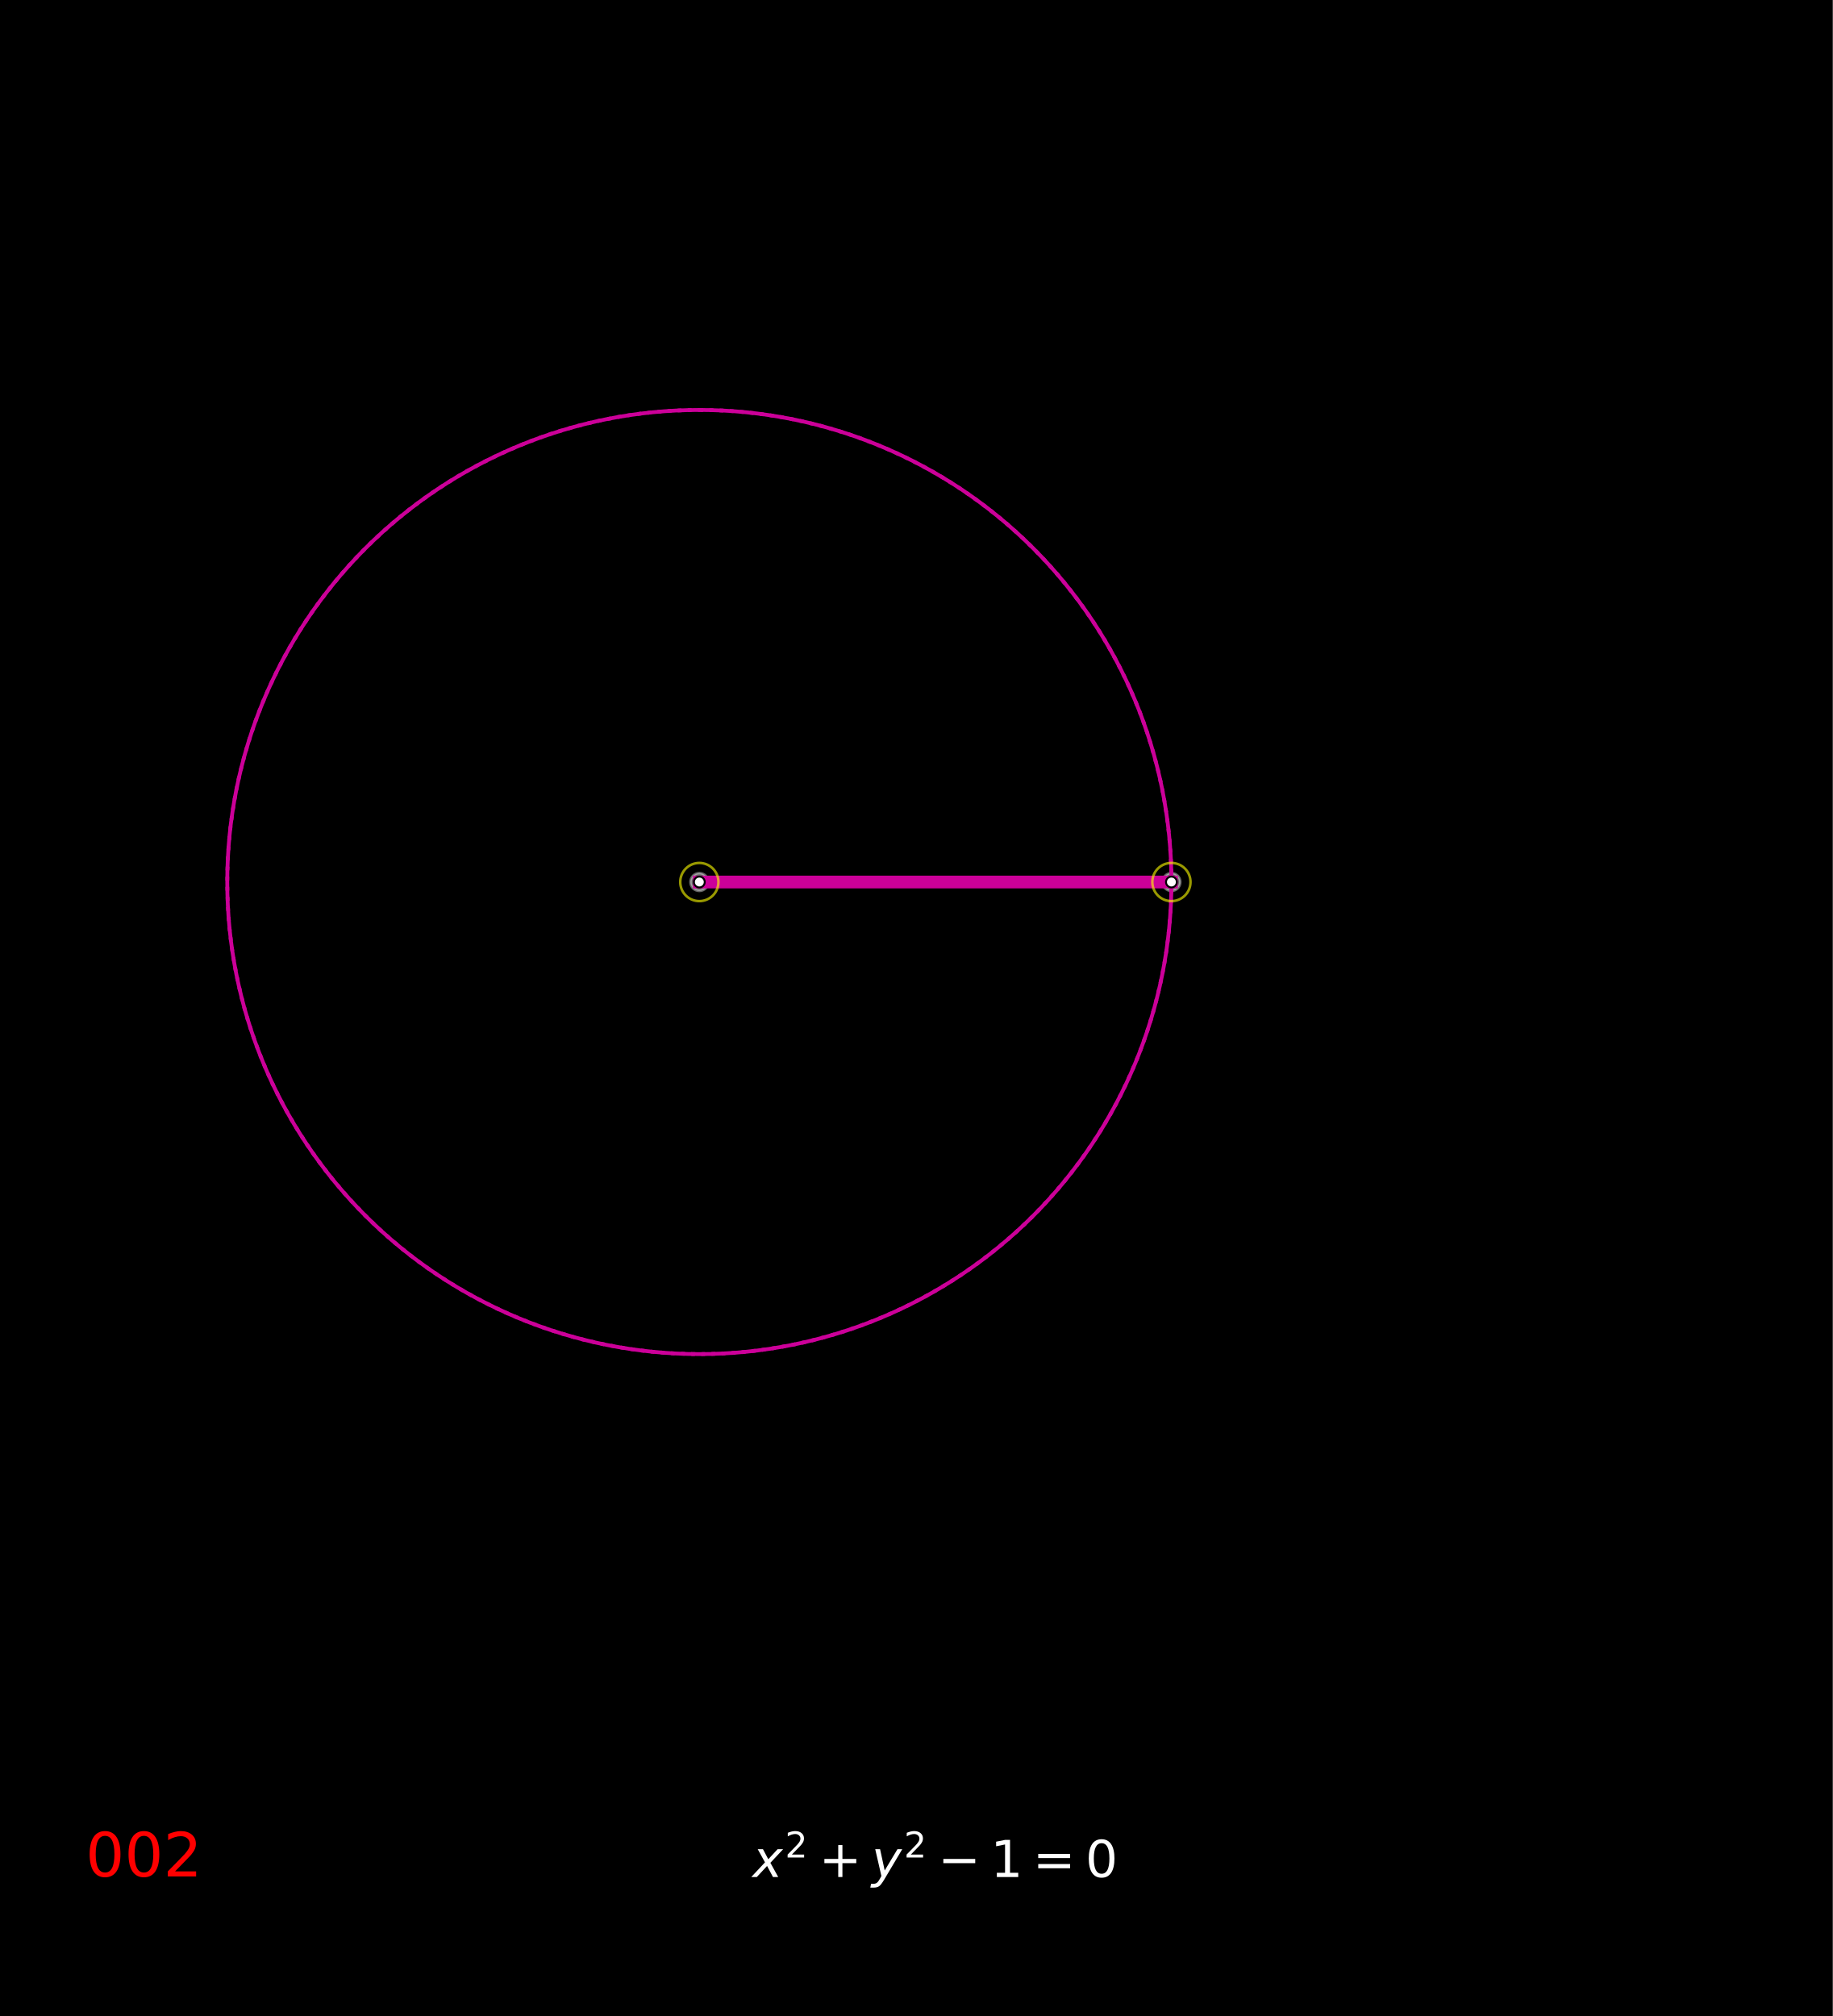
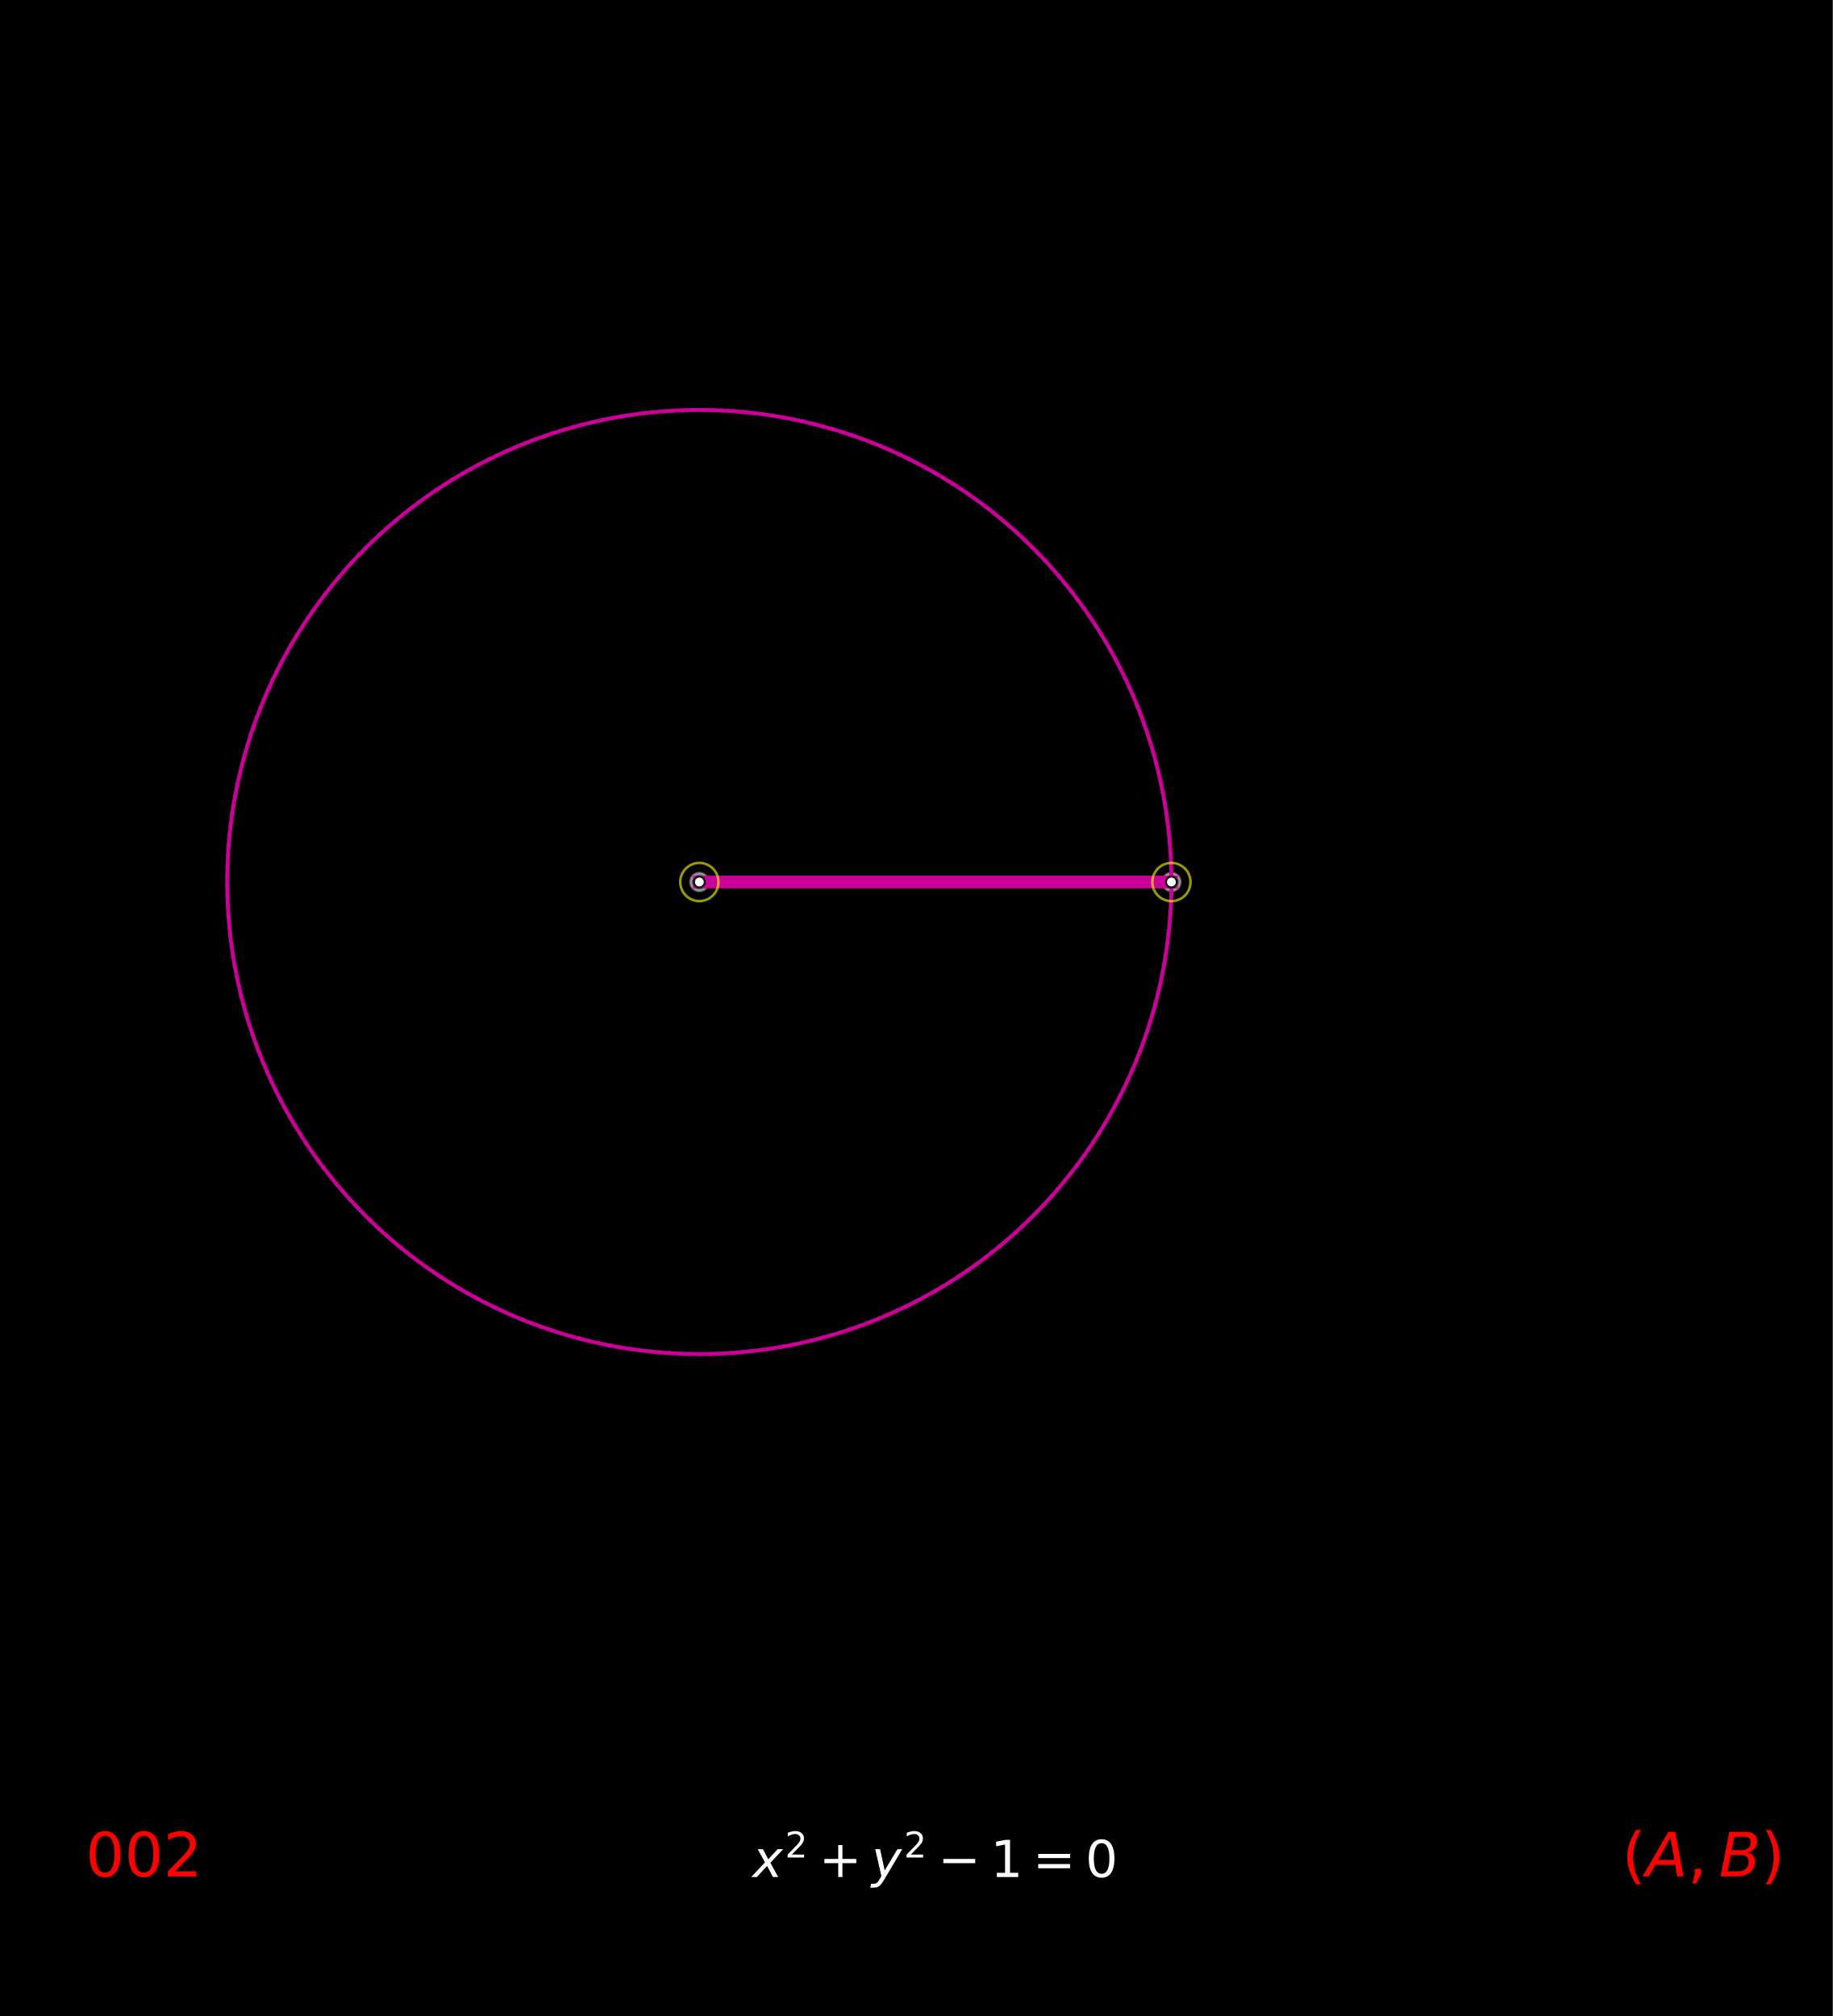
<svg xmlns="http://www.w3.org/2000/svg" xmlns:xlink="http://www.w3.org/1999/xlink" width="720pt" height="792pt" viewBox="0 0 720 792" version="1.1">
  <defs>
    <style type="text/css">*{stroke-linejoin: round; stroke-linecap: butt}</style>
  </defs>
  <g id="figure_1">
    <g id="patch_1">
      <path d="M 0 792  L 720 792  L 720 0  L 0 0  z " />
    </g>
    <g id="axes_1">
      <g id="line2d_1">
        <defs>
-           <path id="mc96b60a6df" d="M 0 3.5  C 0.928 3.5 1.819 3.131 2.475 2.475  C 3.131 1.819 3.5 0.928 3.5 0  C 3.5 -0.928 3.131 -1.819 2.475 -2.475  C 1.819 -3.131 0.928 -3.5 0 -3.5  C -0.928 -3.5 -1.819 -3.131 -2.475 -2.475  C -3.131 -1.819 -3.5 -0.928 -3.5 0  C -3.5 0.928 -3.131 1.819 -2.475 2.475  C -1.819 3.131 -0.928 3.5 0 3.5  z " style="stroke: #ffffff; stroke-opacity: 0.4" />
+           <path id="mbb2e1b62ed" d="M 0 3.5  C 0.928 3.5 1.819 3.131 2.475 2.475  C 3.131 1.819 3.5 0.928 3.5 0  C 3.5 -0.928 3.131 -1.819 2.475 -2.475  C 1.819 -3.131 0.928 -3.5 0 -3.5  C -0.928 -3.5 -1.819 -3.131 -2.475 -2.475  C -3.131 -1.819 -3.5 -0.928 -3.5 0  C -3.5 0.928 -3.131 1.819 -2.475 2.475  C -1.819 3.131 -0.928 3.5 0 3.5  z " style="stroke: #ffffff; stroke-opacity: 0.4" />
        </defs>
-         <g clip-path="url(#pcfc388d8c1)">
-           <use xlink:href="#mc96b60a6df" x="274.732" y="346.509" style="fill: #ffffff; fill-opacity: 0.4; stroke: #ffffff; stroke-opacity: 0.4" />
+         <g clip-path="url(#p7d7ff32428)">
+           <use xlink:href="#mbb2e1b62ed" x="274.732" y="346.509" style="fill: #ffffff; fill-opacity: 0.4; stroke: #ffffff; stroke-opacity: 0.4" />
        </g>
      </g>
      <g id="line2d_2">
-         <g clip-path="url(#pcfc388d8c1)">
-           <use xlink:href="#mc96b60a6df" x="460.188" y="346.509" style="fill: #ffffff; fill-opacity: 0.4; stroke: #ffffff; stroke-opacity: 0.4" />
+         <g clip-path="url(#p7d7ff32428)">
+           <use xlink:href="#mbb2e1b62ed" x="460.188" y="346.509" style="fill: #ffffff; fill-opacity: 0.4; stroke: #ffffff; stroke-opacity: 0.4" />
        </g>
      </g>
      <g id="patch_2">
-         <path d="M 274.732 161.054  C 323.916 161.054 371.091 180.594 405.869 215.372  C 440.647 250.15 460.188 297.326 460.188 346.509  C 460.188 395.692 440.647 442.868 405.869 477.646  C 371.091 512.424 323.916 531.965 274.732 531.965  C 225.549 531.965 178.373 512.424 143.595 477.646  C 108.817 442.868 89.277 395.692 89.277 346.509  C 89.277 297.326 108.817 250.15 143.595 215.372  C 178.373 180.594 225.549 161.054 274.732 161.054  L 274.732 161.054  z " clip-path="url(#pcfc388d8c1)" style="fill: none; stroke-dasharray: 1.5,2.475; stroke-dashoffset: 0; stroke: #cc0099; stroke-width: 1.5; stroke-linejoin: miter" />
+         <path d="M 274.732 531.965  C 323.916 531.965 371.091 512.424 405.869 477.646  C 440.647 442.868 460.188 395.692 460.188 346.509  C 460.188 297.326 440.647 250.15 405.869 215.372  C 371.091 180.594 323.916 161.054 274.732 161.054  C 225.549 161.054 178.373 180.594 143.595 215.372  C 108.817 250.15 89.277 297.326 89.277 346.509  C 89.277 395.692 108.817 442.868 143.595 477.646  C 178.373 512.424 225.549 531.965 274.732 531.965  L 274.732 531.965  z " clip-path="url(#p7d7ff32428)" style="fill: none; stroke-dasharray: 1.5,2.475; stroke-dashoffset: 0; stroke: #cc0099; stroke-width: 1.5; stroke-linejoin: miter" />
      </g>
      <g id="patch_3">
-         <path d="M 274.732 161.054  C 323.916 161.054 371.091 180.594 405.869 215.372  C 440.647 250.15 460.188 297.326 460.188 346.509  C 460.188 395.692 440.647 442.868 405.869 477.646  C 371.091 512.424 323.916 531.965 274.732 531.965  C 225.549 531.965 178.373 512.424 143.595 477.646  C 108.817 442.868 89.277 395.692 89.277 346.509  C 89.277 297.326 108.817 250.15 143.595 215.372  C 178.373 180.594 225.549 161.054 274.732 161.054  L 274.732 161.054  z " clip-path="url(#pcfc388d8c1)" style="fill: none; stroke: #cc0099; stroke-width: 1.5; stroke-linejoin: miter" />
+         <path d="M 274.732 531.965  C 323.916 531.965 371.091 512.424 405.869 477.646  C 440.647 442.868 460.188 395.692 460.188 346.509  C 460.188 297.326 440.647 250.15 405.869 215.372  C 371.091 180.594 323.916 161.054 274.732 161.054  C 225.549 161.054 178.373 180.594 143.595 215.372  C 108.817 250.15 89.277 297.326 89.277 346.509  C 89.277 395.692 108.817 442.868 143.595 477.646  C 178.373 512.424 225.549 531.965 274.732 531.965  L 274.732 531.965  z " clip-path="url(#p7d7ff32428)" style="fill: none; stroke: #cc0099; stroke-width: 1.5; stroke-linejoin: miter" />
      </g>
      <g id="line2d_3">
-         <path d="M 274.732 346.509  L 460.188 346.509  " clip-path="url(#pcfc388d8c1)" style="fill: none; stroke: #cc0099; stroke-width: 5; stroke-linecap: square" />
+         <path d="M 274.732 346.509  L 460.188 346.509  " clip-path="url(#p7d7ff32428)" style="fill: none; stroke: #cc0099; stroke-width: 5; stroke-linecap: square" />
      </g>
      <g id="line2d_4">
        <defs>
-           <path id="mfdc7170b57" d="M 0 7.5  C 1.989 7.5 3.897 6.71 5.303 5.303  C 6.71 3.897 7.5 1.989 7.5 0  C 7.5 -1.989 6.71 -3.897 5.303 -5.303  C 3.897 -6.71 1.989 -7.5 0 -7.5  C -1.989 -7.5 -3.897 -6.71 -5.303 -5.303  C -6.71 -3.897 -7.5 -1.989 -7.5 0  C -7.5 1.989 -6.71 3.897 -5.303 5.303  C -3.897 6.71 -1.989 7.5 0 7.5  z " style="stroke: #ffff00; stroke-opacity: 0.6" />
+           <path id="m94b37e66ef" d="M 0 7.5  C 1.989 7.5 3.897 6.71 5.303 5.303  C 6.71 3.897 7.5 1.989 7.5 0  C 7.5 -1.989 6.71 -3.897 5.303 -5.303  C 3.897 -6.71 1.989 -7.5 0 -7.5  C -1.989 -7.5 -3.897 -6.71 -5.303 -5.303  C -6.71 -3.897 -7.5 -1.989 -7.5 0  C -7.5 1.989 -6.71 3.897 -5.303 5.303  C -3.897 6.71 -1.989 7.5 0 7.5  z " style="stroke: #ffff00; stroke-opacity: 0.6" />
        </defs>
-         <g clip-path="url(#pcfc388d8c1)">
-           <use xlink:href="#mfdc7170b57" x="274.732" y="346.509" style="fill-opacity: 0; stroke: #ffff00; stroke-opacity: 0.6" />
-           <use xlink:href="#mfdc7170b57" x="460.188" y="346.509" style="fill-opacity: 0; stroke: #ffff00; stroke-opacity: 0.6" />
+         <g clip-path="url(#p7d7ff32428)">
+           <use xlink:href="#m94b37e66ef" x="274.732" y="346.509" style="fill-opacity: 0; stroke: #ffff00; stroke-opacity: 0.6" />
+           <use xlink:href="#m94b37e66ef" x="460.188" y="346.509" style="fill-opacity: 0; stroke: #ffff00; stroke-opacity: 0.6" />
        </g>
      </g>
      <g id="line2d_5">
        <defs>
-           <path id="m005dd7a8f1" d="M 0 2  C 0.53 2 1.039 1.789 1.414 1.414  C 1.789 1.039 2 0.53 2 0  C 2 -0.53 1.789 -1.039 1.414 -1.414  C 1.039 -1.789 0.53 -2 0 -2  C -0.53 -2 -1.039 -1.789 -1.414 -1.414  C -1.789 -1.039 -2 -0.53 -2 0  C -2 0.53 -1.789 1.039 -1.414 1.414  C -1.039 1.789 -0.53 2 0 2  z " style="stroke: #000000" />
+           <path id="m937b33ac44" d="M 0 2  C 0.53 2 1.039 1.789 1.414 1.414  C 1.789 1.039 2 0.53 2 0  C 2 -0.53 1.789 -1.039 1.414 -1.414  C 1.039 -1.789 0.53 -2 0 -2  C -0.53 -2 -1.039 -1.789 -1.414 -1.414  C -1.789 -1.039 -2 -0.53 -2 0  C -2 0.53 -1.789 1.039 -1.414 1.414  C -1.039 1.789 -0.53 2 0 2  z " style="stroke: #000000" />
        </defs>
-         <g clip-path="url(#pcfc388d8c1)">
-           <use xlink:href="#m005dd7a8f1" x="274.732" y="346.509" style="stroke: #000000" />
+         <g clip-path="url(#p7d7ff32428)">
+           <use xlink:href="#m937b33ac44" x="274.732" y="346.509" style="stroke: #000000" />
        </g>
      </g>
      <g id="line2d_6">
-         <g clip-path="url(#pcfc388d8c1)">
-           <use xlink:href="#m005dd7a8f1" x="460.188" y="346.509" style="stroke: #000000" />
+         <g clip-path="url(#p7d7ff32428)">
+           <use xlink:href="#m937b33ac44" x="460.188" y="346.509" style="stroke: #000000" />
        </g>
      </g>
      <g id="line2d_7">
        <defs>
-           <path id="mcad7fb8da8" d="M 0 1.25  C 0.332 1.25 0.649 1.118 0.884 0.884  C 1.118 0.649 1.25 0.332 1.25 0  C 1.25 -0.332 1.118 -0.649 0.884 -0.884  C 0.649 -1.118 0.332 -1.25 0 -1.25  C -0.332 -1.25 -0.649 -1.118 -0.884 -0.884  C -1.118 -0.649 -1.25 -0.332 -1.25 0  C -1.25 0.332 -1.118 0.649 -0.884 0.884  C -0.649 1.118 -0.332 1.25 0 1.25  z " style="stroke: #ffffff" />
+           <path id="m45c33aa632" d="M 0 1.25  C 0.332 1.25 0.649 1.118 0.884 0.884  C 1.118 0.649 1.25 0.332 1.25 0  C 1.25 -0.332 1.118 -0.649 0.884 -0.884  C 0.649 -1.118 0.332 -1.25 0 -1.25  C -0.332 -1.25 -0.649 -1.118 -0.884 -0.884  C -1.118 -0.649 -1.25 -0.332 -1.25 0  C -1.25 0.332 -1.118 0.649 -0.884 0.884  C -0.649 1.118 -0.332 1.25 0 1.25  z " style="stroke: #ffffff" />
        </defs>
-         <g clip-path="url(#pcfc388d8c1)">
-           <use xlink:href="#mcad7fb8da8" x="274.732" y="346.509" style="fill: #ffffff; stroke: #ffffff" />
+         <g clip-path="url(#p7d7ff32428)">
+           <use xlink:href="#m45c33aa632" x="274.732" y="346.509" style="fill: #ffffff; stroke: #ffffff" />
        </g>
      </g>
      <g id="line2d_8">
-         <g clip-path="url(#pcfc388d8c1)">
-           <use xlink:href="#mcad7fb8da8" x="460.188" y="346.509" style="fill: #ffffff; stroke: #ffffff" />
+         <g clip-path="url(#p7d7ff32428)">
+           <use xlink:href="#m45c33aa632" x="460.188" y="346.509" style="fill: #ffffff; stroke: #ffffff" />
        </g>
      </g>
    </g>
    <g id="axes_2">
      <g id="text_1">
        <g style="fill: #ffffff" transform="translate(295.66 737.5491) scale(0.2 -0.2)">
          <defs>
            <path id="DejaVuSans-Oblique-78" d="M 3841 3500  L 2234 1784  L 3219 0  L 2559 0  L 1819 1388  L 531 0  L -166 0  L 1556 1844  L 641 3500  L 1300 3500  L 1972 2234  L 3144 3500  L 3841 3500  z " transform="scale(0.015625)" />
            <path id="DejaVuSans-32" d="M 1228 531  L 3431 531  L 3431 0  L 469 0  L 469 531  Q 828 903 1448 1529  Q 2069 2156 2228 2338  Q 2531 2678 2651 2914  Q 2772 3150 2772 3378  Q 2772 3750 2511 3984  Q 2250 4219 1831 4219  Q 1534 4219 1204 4116  Q 875 4013 500 3803  L 500 4441  Q 881 4594 1212 4672  Q 1544 4750 1819 4750  Q 2544 4750 2975 4387  Q 3406 4025 3406 3419  Q 3406 3131 3298 2873  Q 3191 2616 2906 2266  Q 2828 2175 2409 1742  Q 1991 1309 1228 531  z " transform="scale(0.015625)" />
            <path id="DejaVuSans-2b" d="M 2944 4013  L 2944 2272  L 4684 2272  L 4684 1741  L 2944 1741  L 2944 0  L 2419 0  L 2419 1741  L 678 1741  L 678 2272  L 2419 2272  L 2419 4013  L 2944 4013  z " transform="scale(0.015625)" />
            <path id="DejaVuSans-Oblique-79" d="M 1588 -325  Q 1188 -997 936 -1164  Q 684 -1331 294 -1331  L -159 -1331  L -63 -850  L 269 -850  Q 509 -850 678 -719  Q 847 -588 1056 -206  L 1234 128  L 459 3500  L 1069 3500  L 1650 819  L 3256 3500  L 3859 3500  L 1588 -325  z " transform="scale(0.015625)" />
            <path id="DejaVuSans-2212" d="M 678 2272  L 4684 2272  L 4684 1741  L 678 1741  L 678 2272  z " transform="scale(0.015625)" />
            <path id="DejaVuSans-31" d="M 794 531  L 1825 531  L 1825 4091  L 703 3866  L 703 4441  L 1819 4666  L 2450 4666  L 2450 531  L 3481 531  L 3481 0  L 794 0  L 794 531  z " transform="scale(0.015625)" />
            <path id="DejaVuSans-3d" d="M 678 2906  L 4684 2906  L 4684 2381  L 678 2381  L 678 2906  z M 678 1631  L 4684 1631  L 4684 1100  L 678 1100  L 678 1631  z " transform="scale(0.015625)" />
            <path id="DejaVuSans-30" d="M 2034 4250  Q 1547 4250 1301 3770  Q 1056 3291 1056 2328  Q 1056 1369 1301 889  Q 1547 409 2034 409  Q 2525 409 2770 889  Q 3016 1369 3016 2328  Q 3016 3291 2770 3770  Q 2525 4250 2034 4250  z M 2034 4750  Q 2819 4750 3233 4129  Q 3647 3509 3647 2328  Q 3647 1150 3233 529  Q 2819 -91 2034 -91  Q 1250 -91 836 529  Q 422 1150 422 2328  Q 422 3509 836 4129  Q 1250 4750 2034 4750  z " transform="scale(0.015625)" />
          </defs>
          <use xlink:href="#DejaVuSans-Oblique-78" transform="translate(0 0.765625)" />
          <use xlink:href="#DejaVuSans-32" transform="translate(63.64583 39.04688) scale(0.7)" />
          <use xlink:href="#DejaVuSans-2b" transform="translate(130.3988 0.765625)" />
          <use xlink:href="#DejaVuSans-Oblique-79" transform="translate(233.6702 0.765625)" />
          <use xlink:href="#DejaVuSans-32" transform="translate(297.3161 39.04688) scale(0.7)" />
          <use xlink:href="#DejaVuSans-2212" transform="translate(364.069 0.765625)" />
          <use xlink:href="#DejaVuSans-31" transform="translate(467.3405 0.765625)" />
          <use xlink:href="#DejaVuSans-3d" transform="translate(550.446 0.765625)" />
          <use xlink:href="#DejaVuSans-30" transform="translate(653.7174 0.765625)" />
        </g>
      </g>
      <g id="text_2">
        <g style="fill: #ff0000" transform="translate(33.64 737.1716) scale(0.24 -0.24)">
          <use xlink:href="#DejaVuSans-30" />
          <use xlink:href="#DejaVuSans-30" x="63.623" />
          <use xlink:href="#DejaVuSans-32" x="127.246" />
        </g>
      </g>
+       <g id="text_3">
+         <g style="fill: #ff0000" transform="translate(637.2 737.1716) scale(0.24 -0.24)">
+           <defs>
+             <path id="DejaVuSans-28" d="M 1984 4856  Q 1566 4138 1362 3434  Q 1159 2731 1159 2009  Q 1159 1288 1364 580  Q 1569 -128 1984 -844  L 1484 -844  Q 1016 -109 783 600  Q 550 1309 550 2009  Q 550 2706 781 3412  Q 1013 4119 1484 4856  L 1984 4856  z " transform="scale(0.015625)" />
+             <path id="DejaVuSans-Oblique-41" d="M 2356 4666  L 3072 4666  L 3938 0  L 3278 0  L 3084 1197  L 984 1197  L 325 0  L -341 0  L 2356 4666  z M 2584 4044  L 1275 1722  L 2988 1722  L 2584 4044  z " transform="scale(0.015625)" />
+             <path id="DejaVuSans-2c" d="M 750 794  L 1409 794  L 1409 256  L 897 -744  L 494 -744  L 750 256  L 750 794  z " transform="scale(0.015625)" />
+             <path id="DejaVuSans-Oblique-42" d="M 1081 4666  L 2694 4666  Q 3350 4666 3675 4422  Q 4000 4178 4000 3688  Q 4000 3238 3720 2911  Q 3441 2584 2988 2516  Q 3375 2428 3569 2181  Q 3763 1934 3763 1522  Q 3763 819 3242 409  Q 2722 0 1819 0  L 172 0  L 1081 4666  z M 1234 2228  L 903 519  L 1919 519  Q 2491 519 2800 781  Q 3109 1044 3109 1522  Q 3109 1891 2904 2059  Q 2700 2228 2247 2228  L 1234 2228  z M 1606 4147  L 1331 2741  L 2272 2741  Q 2775 2741 3058 2959  Q 3341 3178 3341 3566  Q 3341 3869 3150 4008  Q 2959 4147 2541 4147  L 1606 4147  z " transform="scale(0.015625)" />
+             <path id="DejaVuSans-29" d="M 513 4856  L 1013 4856  Q 1481 4119 1714 3412  Q 1947 2706 1947 2009  Q 1947 1309 1714 600  Q 1481 -109 1013 -844  L 513 -844  Q 928 -128 1133 580  Q 1338 1288 1338 2009  Q 1338 2731 1133 3434  Q 928 4138 513 4856  z " transform="scale(0.015625)" />
+           </defs>
+           <use xlink:href="#DejaVuSans-28" transform="translate(0 0.125)" />
+           <use xlink:href="#DejaVuSans-Oblique-41" transform="translate(39.01367 0.125)" />
+           <use xlink:href="#DejaVuSans-2c" transform="translate(107.4219 0.125)" />
+           <use xlink:href="#DejaVuSans-Oblique-42" transform="translate(158.6914 0.125)" />
+           <use xlink:href="#DejaVuSans-29" transform="translate(227.2949 0.125)" />
+         </g>
+       </g>
    </g>
  </g>
  <defs>
-     <clipPath id="pcfc388d8c1">
+     <clipPath id="p7d7ff32428">
      <rect x="33.64" y="12.689" width="667.64" height="667.64" />
    </clipPath>
  </defs>
</svg>
